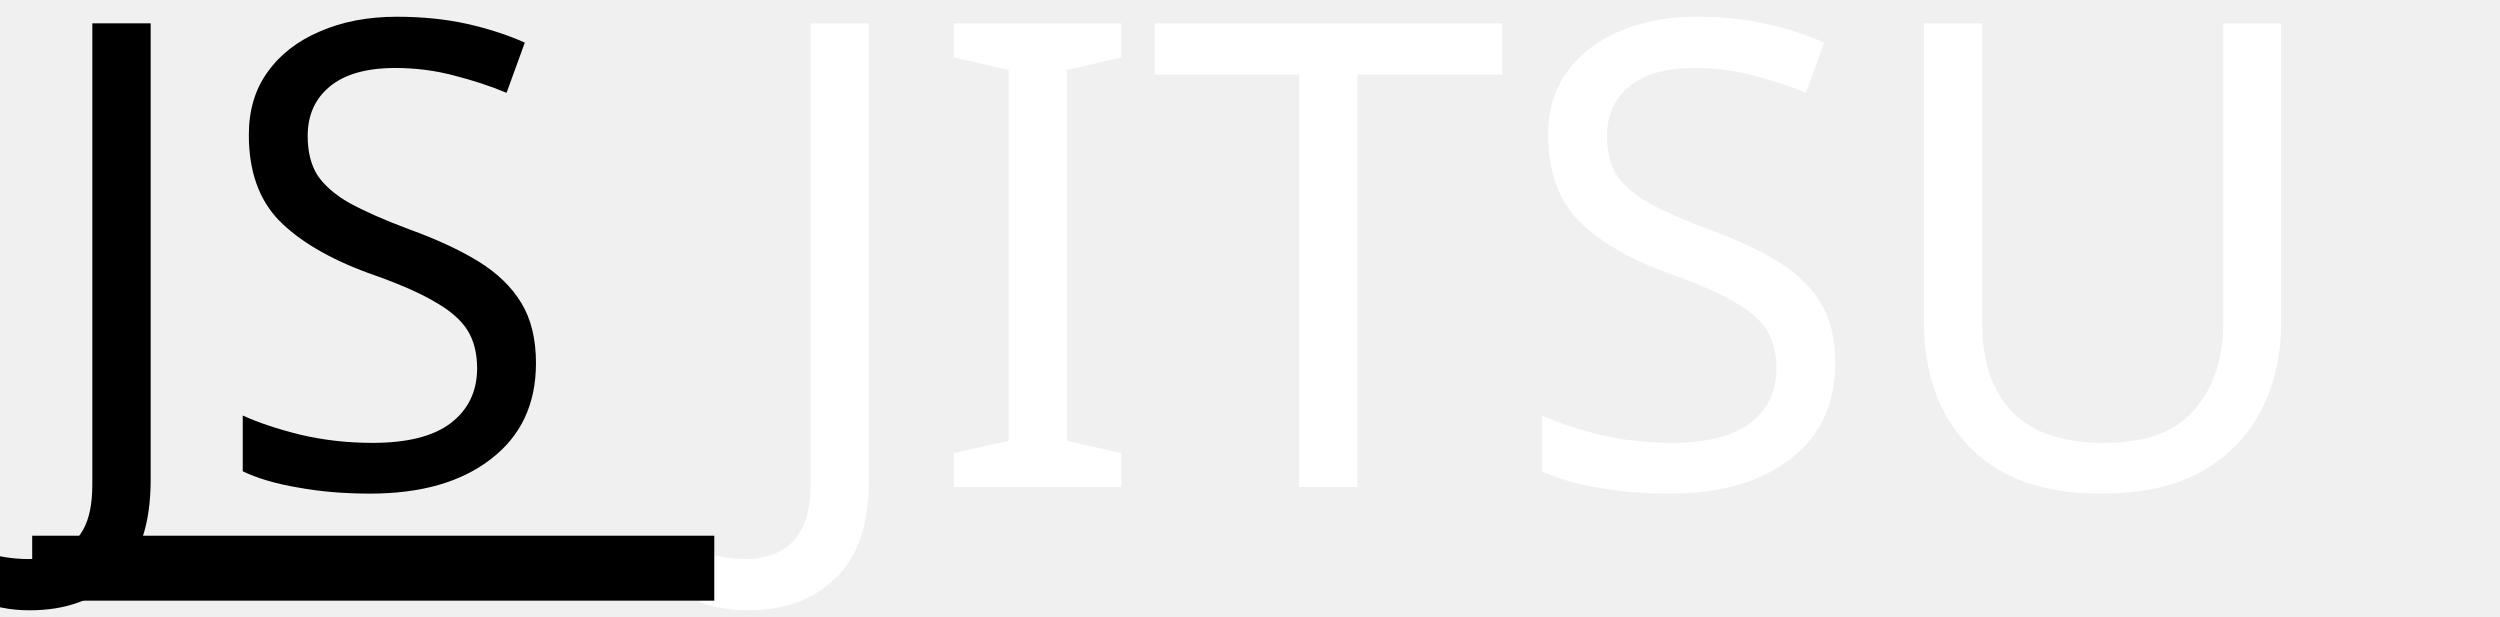
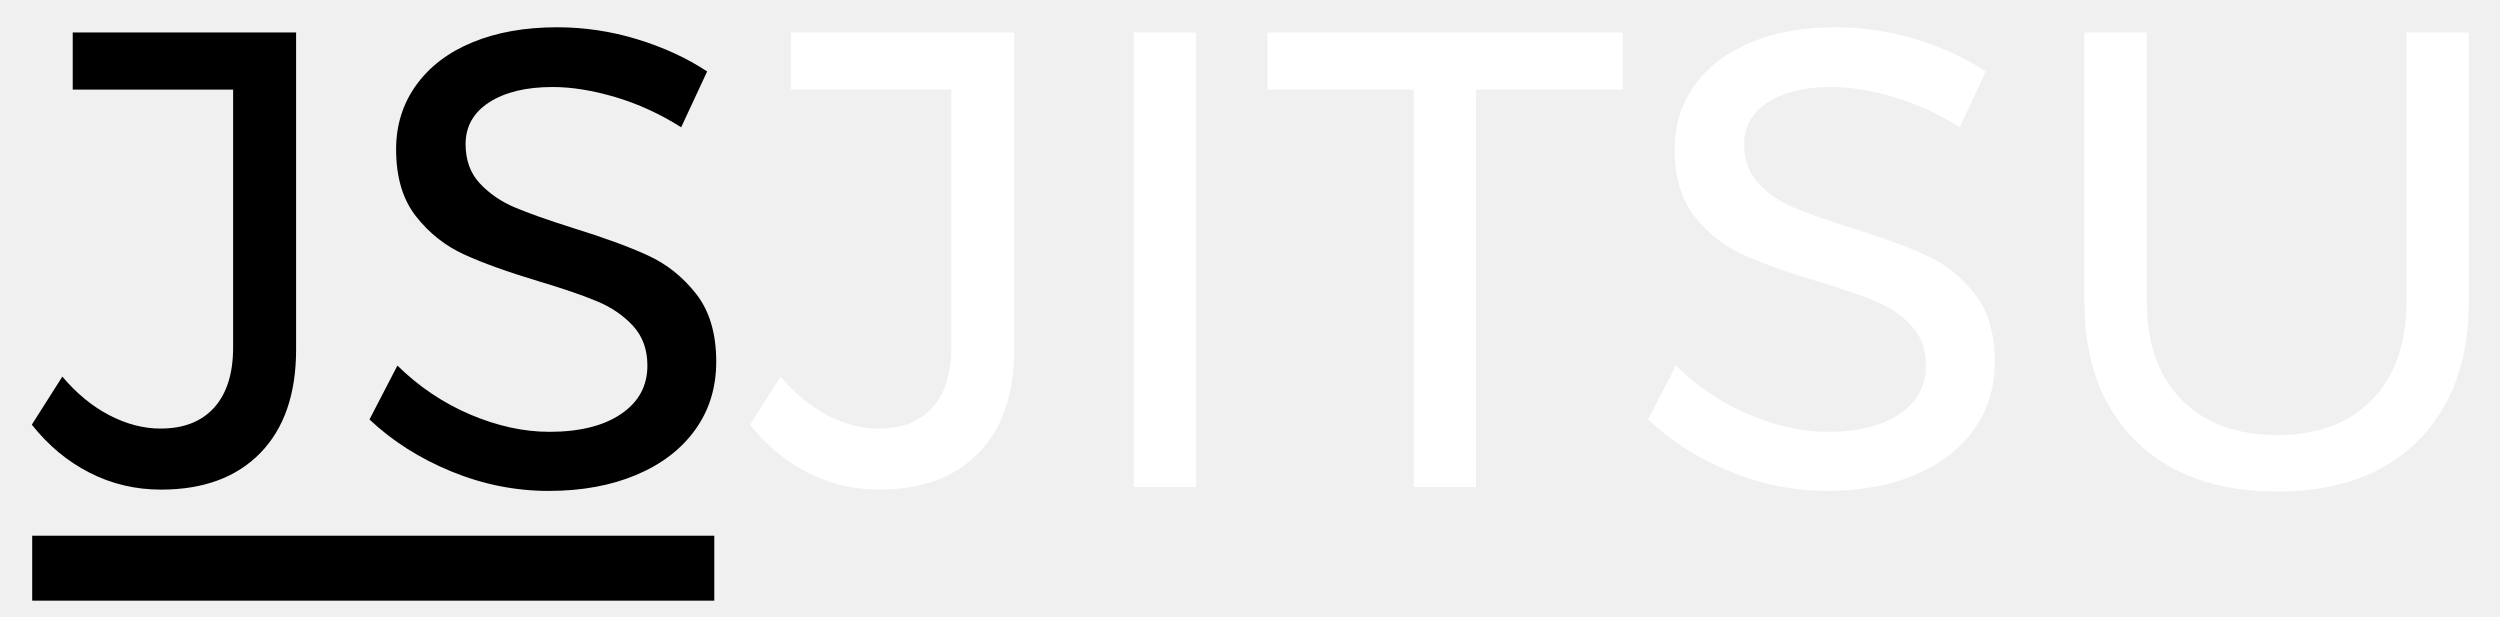
<svg xmlns="http://www.w3.org/2000/svg" width="77px" height="19px" viewBox="0 0 77 19" version="1.1">
  <defs />
  <g id="Header" stroke="none" stroke-width="1" fill="none" fill-rule="evenodd" transform="translate(-141, -11)">
    <g id="Logo">
      <g transform="translate(142, 7)">
-         <g>
-           <text id="JSJITSU" font-family="Montserrat-Regular, Montserrat" font-size="20" font-weight="normal">
-             <tspan x="0" y="19" fill="#000000">JS</tspan>
-             <tspan x="22.12" y="19" fill="#FFFFFF">JITSU</tspan>
-           </text>
-           <path d="M0.992,21.5 L20,21.5" id="Line-2" stroke="#000000" stroke-width="2" stroke-linecap="square" />
+         <g transform="translate(-1, 4)">
+           <path d="M8.02,13.95 C7.287,14.703 6.267,15.08 4.96,15.08 C4.173,15.08 3.44,14.907 2.76,14.56 C2.08,14.213 1.487,13.72 0.98,13.08 L1.92,11.6 C2.36,12.12 2.843,12.517 3.37,12.79 C3.897,13.063 4.42,13.2 4.94,13.2 C5.66,13.2 6.213,12.983 6.6,12.55 C6.987,12.117 7.18,11.5 7.18,10.7 L7.18,2.76 L2.24,2.76 L2.24,1 L9.12,1 L9.12,10.76 C9.12,12.133 8.753,13.197 8.02,13.95 Z M18.95,2.99 C18.25,2.783 17.607,2.68 17.02,2.68 C16.207,2.68 15.557,2.837 15.07,3.15 C14.583,3.463 14.34,3.893 14.34,4.44 C14.34,4.933 14.487,5.337 14.78,5.65 C15.073,5.963 15.433,6.21 15.86,6.39 C16.287,6.57 16.88,6.78 17.64,7.02 C18.587,7.313 19.353,7.593 19.94,7.86 C20.527,8.127 21.027,8.523 21.44,9.05 C21.853,9.577 22.06,10.273 22.06,11.14 C22.06,11.94 21.843,12.64 21.41,13.24 C20.977,13.84 20.37,14.303 19.59,14.63 C18.81,14.957 17.913,15.12 16.9,15.12 C15.873,15.12 14.873,14.92 13.9,14.52 C12.927,14.12 12.087,13.587 11.38,12.92 L12.24,11.26 C12.907,11.913 13.657,12.417 14.49,12.77 C15.323,13.123 16.133,13.3 16.92,13.3 C17.853,13.3 18.59,13.117 19.13,12.75 C19.67,12.383 19.94,11.887 19.94,11.26 C19.94,10.767 19.793,10.36 19.5,10.04 C19.207,9.72 18.837,9.467 18.39,9.28 C17.943,9.093 17.34,8.887 16.58,8.66 C15.647,8.38 14.887,8.107 14.3,7.84 C13.713,7.573 13.217,7.18 12.81,6.66 C12.403,6.14 12.2,5.453 12.2,4.6 C12.2,3.853 12.407,3.193 12.82,2.62 C13.233,2.047 13.813,1.607 14.56,1.3 C15.307,0.993 16.173,0.84 17.16,0.84 C18,0.84 18.823,0.963 19.63,1.21 C20.437,1.457 21.153,1.787 21.78,2.2 L20.98,3.92 C20.327,3.507 19.65,3.197 18.95,2.99 Z" id="JSJITSU" fill="#000000" />
+           <path d="M30.14,13.95 C29.407,14.703 28.387,15.08 27.08,15.08 C26.293,15.08 25.56,14.907 24.88,14.56 C24.2,14.213 23.607,13.72 23.1,13.08 L24.04,11.6 C24.48,12.12 24.963,12.517 25.49,12.79 C26.017,13.063 26.54,13.2 27.06,13.2 C27.78,13.2 28.333,12.983 28.72,12.55 C29.107,12.117 29.3,11.5 29.3,10.7 L29.3,2.76 L24.36,2.76 L24.36,1 L31.24,1 L31.24,10.76 C31.24,12.133 30.873,13.197 30.14,13.95 Z" id="Path" fill="#FFFFFF" />
+           <polygon id="Path" fill="#FFFFFF" points="34.92 1 36.84 1 36.84 15 34.92 15" />
+           <polygon id="Path" fill="#FFFFFF" points="39.04 1 49.98 1 49.98 2.76 45.46 2.76 45.46 15 43.54 15 43.54 2.76 39.04 2.76" />
+           <path d="M58.33,2.99 C57.63,2.783 56.987,2.68 56.4,2.68 C55.587,2.68 54.937,2.837 54.45,3.15 C53.963,3.463 53.72,3.893 53.72,4.44 C53.72,4.933 53.867,5.337 54.16,5.65 C54.453,5.963 54.813,6.21 55.24,6.39 C55.667,6.57 56.26,6.78 57.02,7.02 C57.967,7.313 58.733,7.593 59.32,7.86 C59.907,8.127 60.407,8.523 60.82,9.05 C61.233,9.577 61.44,10.273 61.44,11.14 C61.44,11.94 61.223,12.64 60.79,13.24 C60.357,13.84 59.75,14.303 58.97,14.63 C58.19,14.957 57.293,15.12 56.28,15.12 C55.253,15.12 54.253,14.92 53.28,14.52 C52.307,14.12 51.467,13.587 50.76,12.92 L51.62,11.26 C52.287,11.913 53.037,12.417 53.87,12.77 C54.703,13.123 55.513,13.3 56.3,13.3 C57.233,13.3 57.97,13.117 58.51,12.75 C59.05,12.383 59.32,11.887 59.32,11.26 C59.32,10.767 59.173,10.36 58.88,10.04 C58.587,9.72 58.217,9.467 57.77,9.28 C57.323,9.093 56.72,8.887 55.96,8.66 C55.027,8.38 54.267,8.107 53.68,7.84 C53.093,7.573 52.597,7.18 52.19,6.66 C51.783,6.14 51.58,5.453 51.58,4.6 C51.58,3.853 51.787,3.193 52.2,2.62 C52.613,2.047 53.193,1.607 53.94,1.3 C54.687,0.993 55.553,0.84 56.54,0.84 C57.38,0.84 58.203,0.963 59.01,1.21 C59.817,1.457 60.533,1.787 61.16,2.2 L60.36,3.92 C59.707,3.507 59.03,3.197 58.33,2.99 Z" id="Path" fill="#FFFFFF" />
+           <path d="M67.19,12.31 C67.903,13.037 68.887,13.4 70.14,13.4 C71.38,13.4 72.353,13.037 73.06,12.31 C73.767,11.583 74.12,10.573 74.12,9.28 L74.12,1 L76.04,1 L76.04,9.28 C76.04,11.107 75.517,12.54 74.47,13.58 C73.423,14.62 71.98,15.14 70.14,15.14 C68.287,15.14 66.833,14.62 65.78,13.58 C64.727,12.54 64.2,11.107 64.2,9.28 L64.2,1 L66.12,1 L66.12,9.28 C66.12,10.573 66.477,11.583 67.19,12.31 Z" id="Path" fill="#FFFFFF" />
+           <path d="M1.992,17.5 L21,17.5" id="Line-2" stroke="#000000" stroke-width="2" stroke-linecap="square" />
        </g>
      </g>
    </g>
  </g>
</svg>
